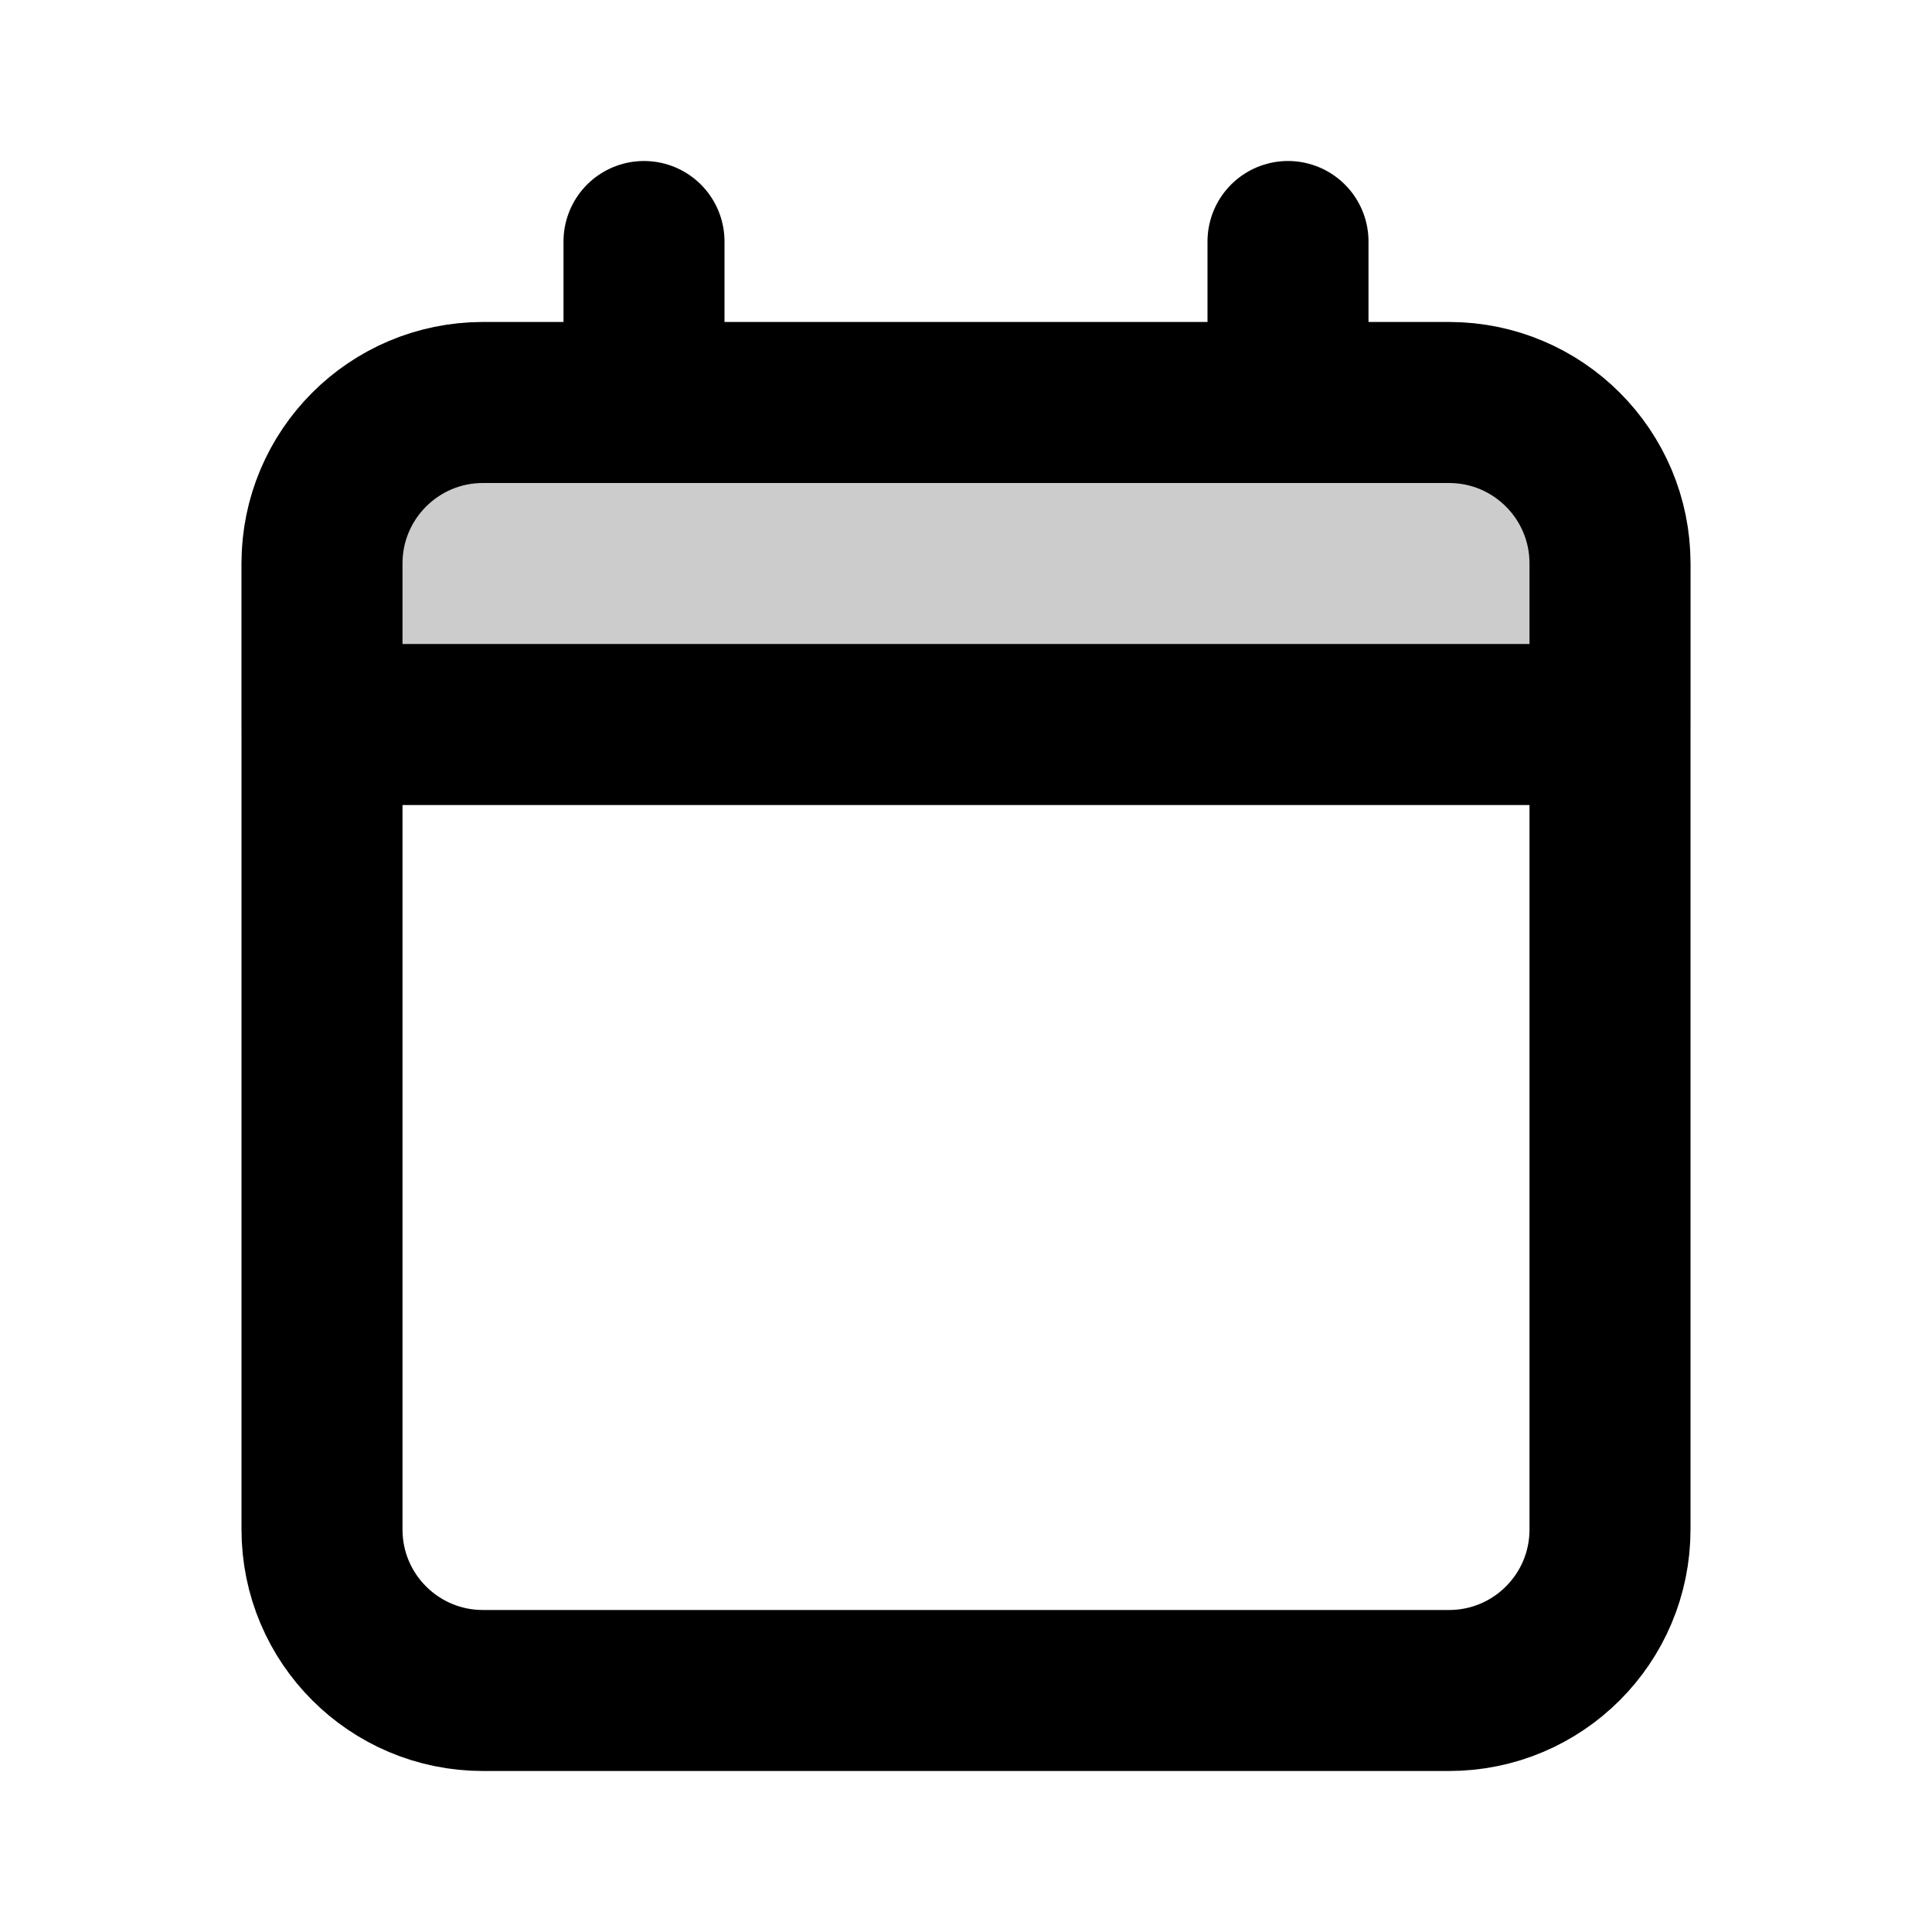
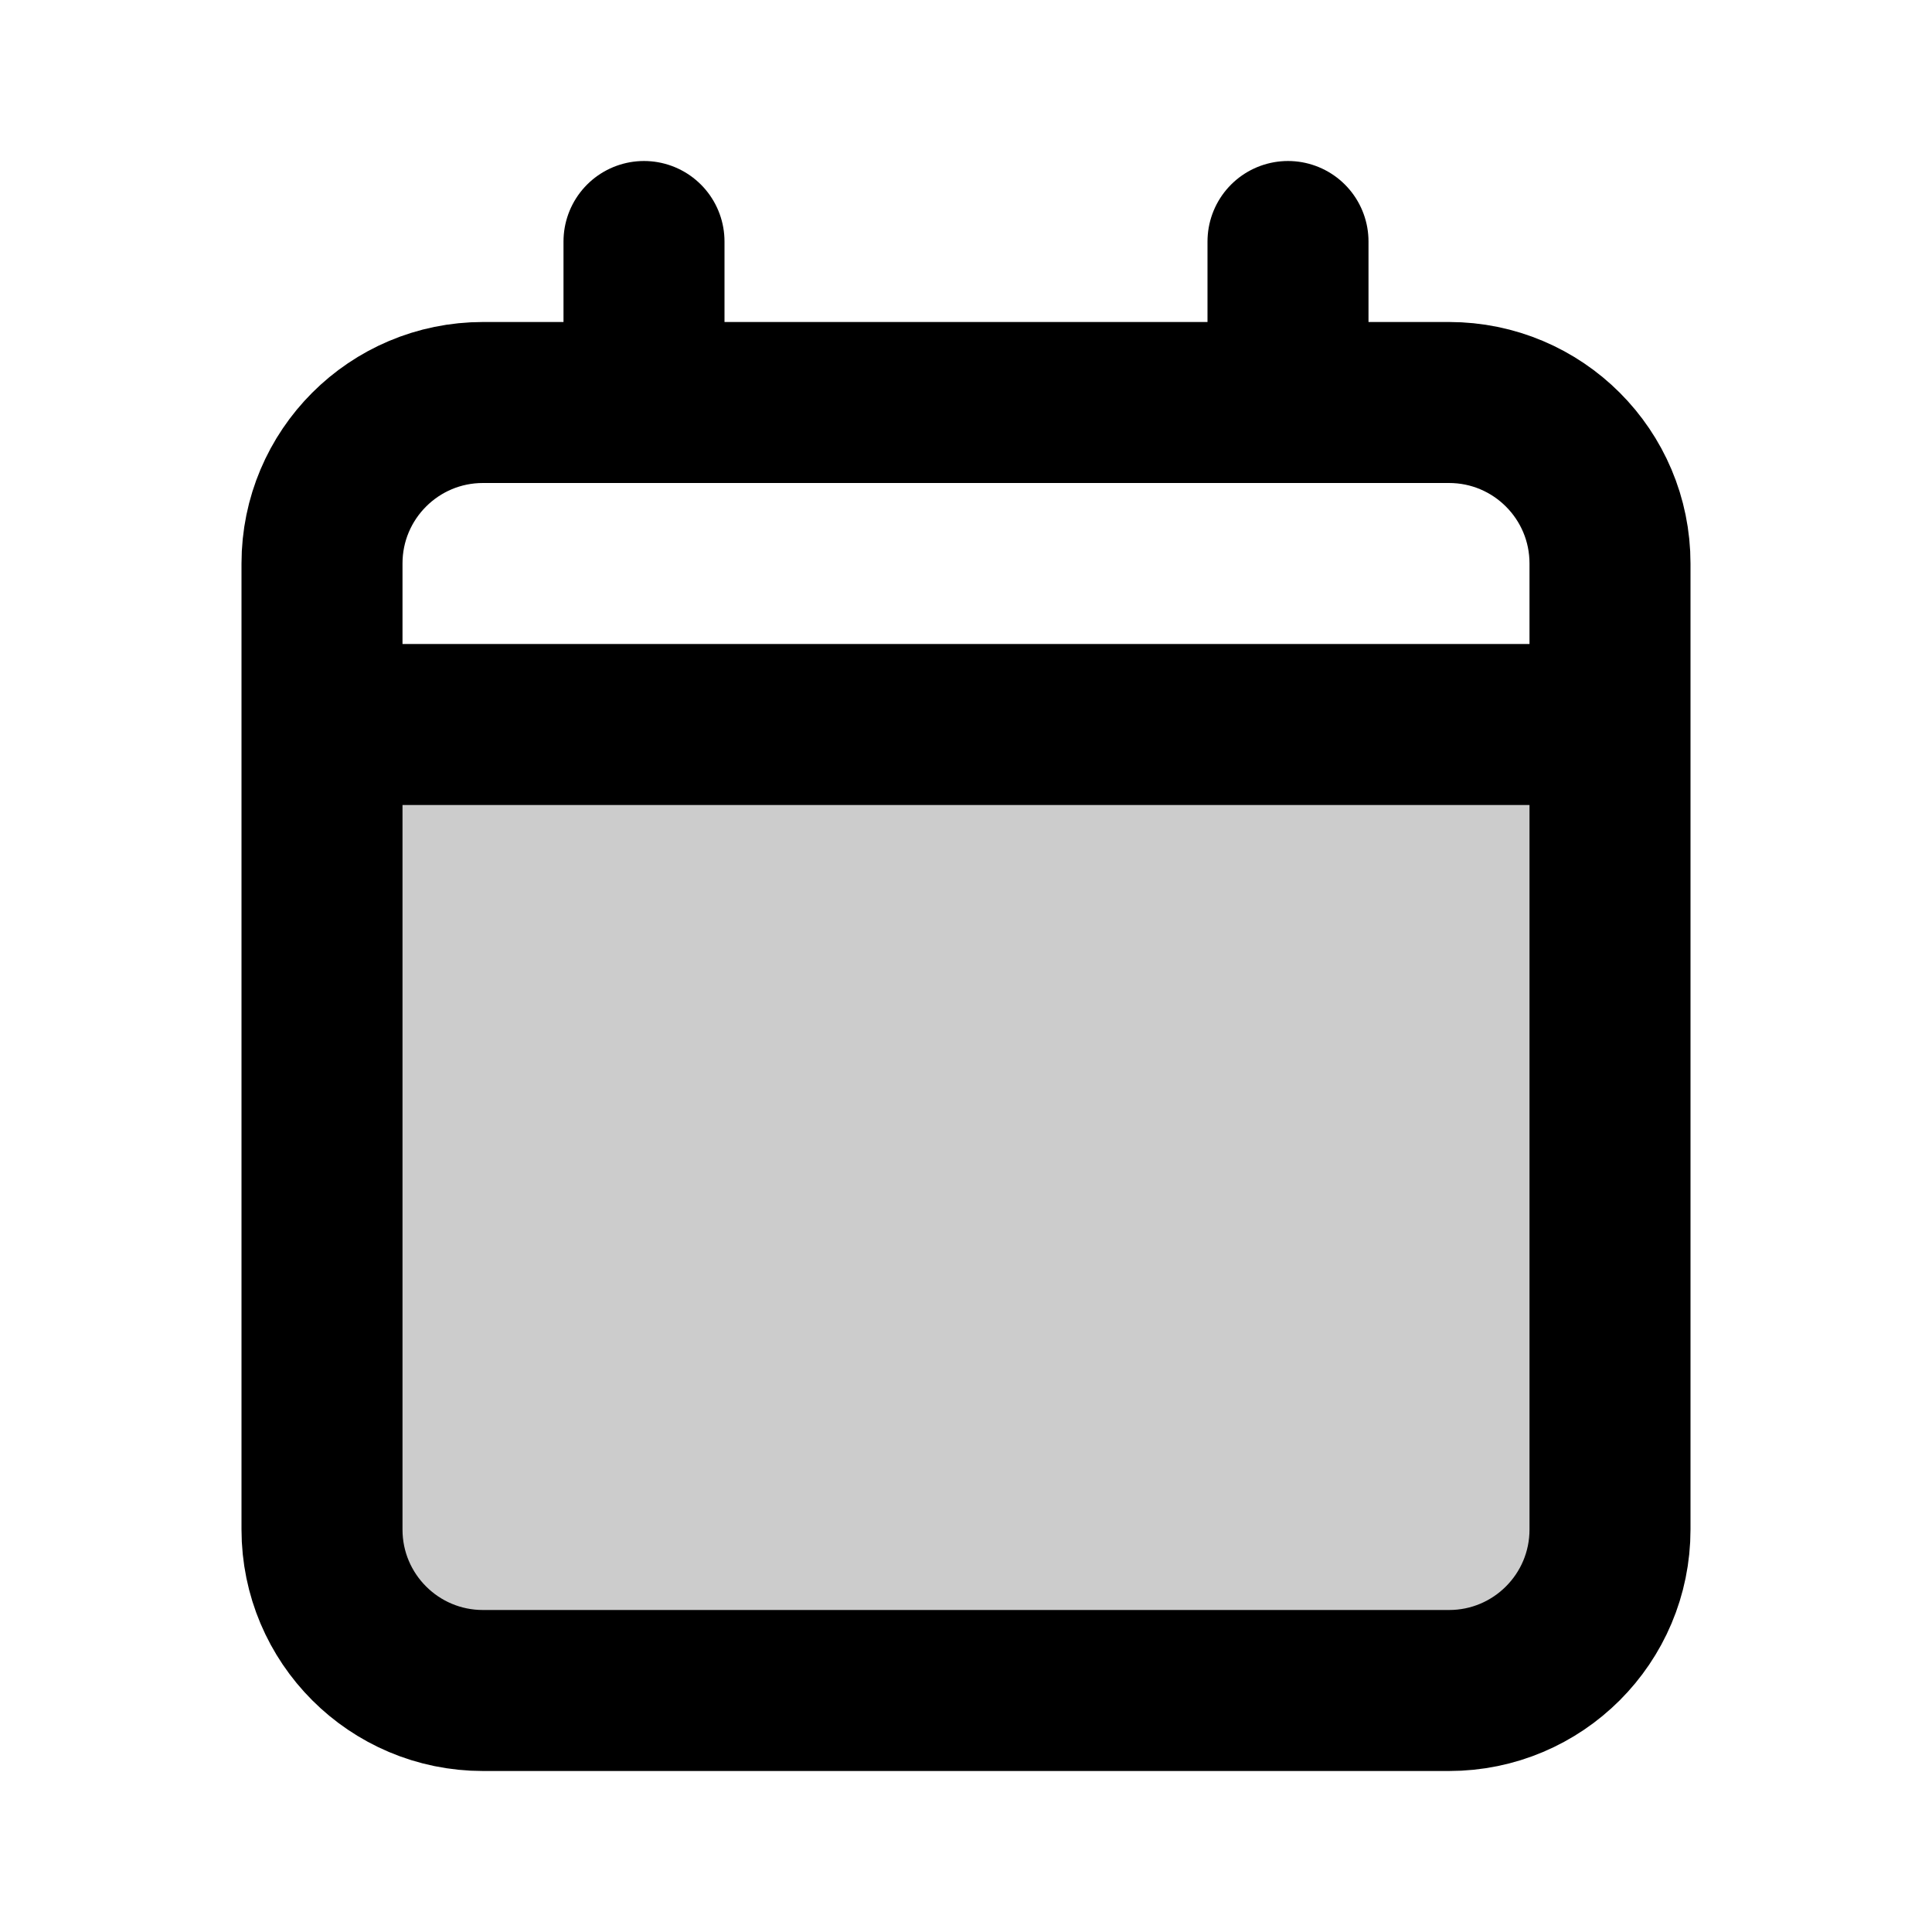
<svg xmlns="http://www.w3.org/2000/svg" width="24" height="24" viewBox="0 0 24 24" fill="none">
-   <path d="M4 10C3.448 10 3 9.552 3 9V7C3 5.343 4.343 4 6 4H18C19.657 4 21 5.343 21 7V9C21 9.552 20.552 10 20 10Z" fill="currentColor" fill-opacity="0.2" />
+   <path d="M4 9H20V19C20 20.105 19.105 21 18 21H6C4.895 21 4 20.105 4 19Z" fill="currentColor" fill-opacity="0.2" />
  <path d="M4 7C4 5.895 4.895 5 6 5H18C19.105 5 20 5.895 20 7V19C20 20.105 19.105 21 18 21H6C4.895 21 4 20.105 4 19ZM4 9H20M8 3V5M16 3V5" stroke="currentColor" stroke-width="2" stroke-linecap="round" stroke-linejoin="round" />
</svg>
